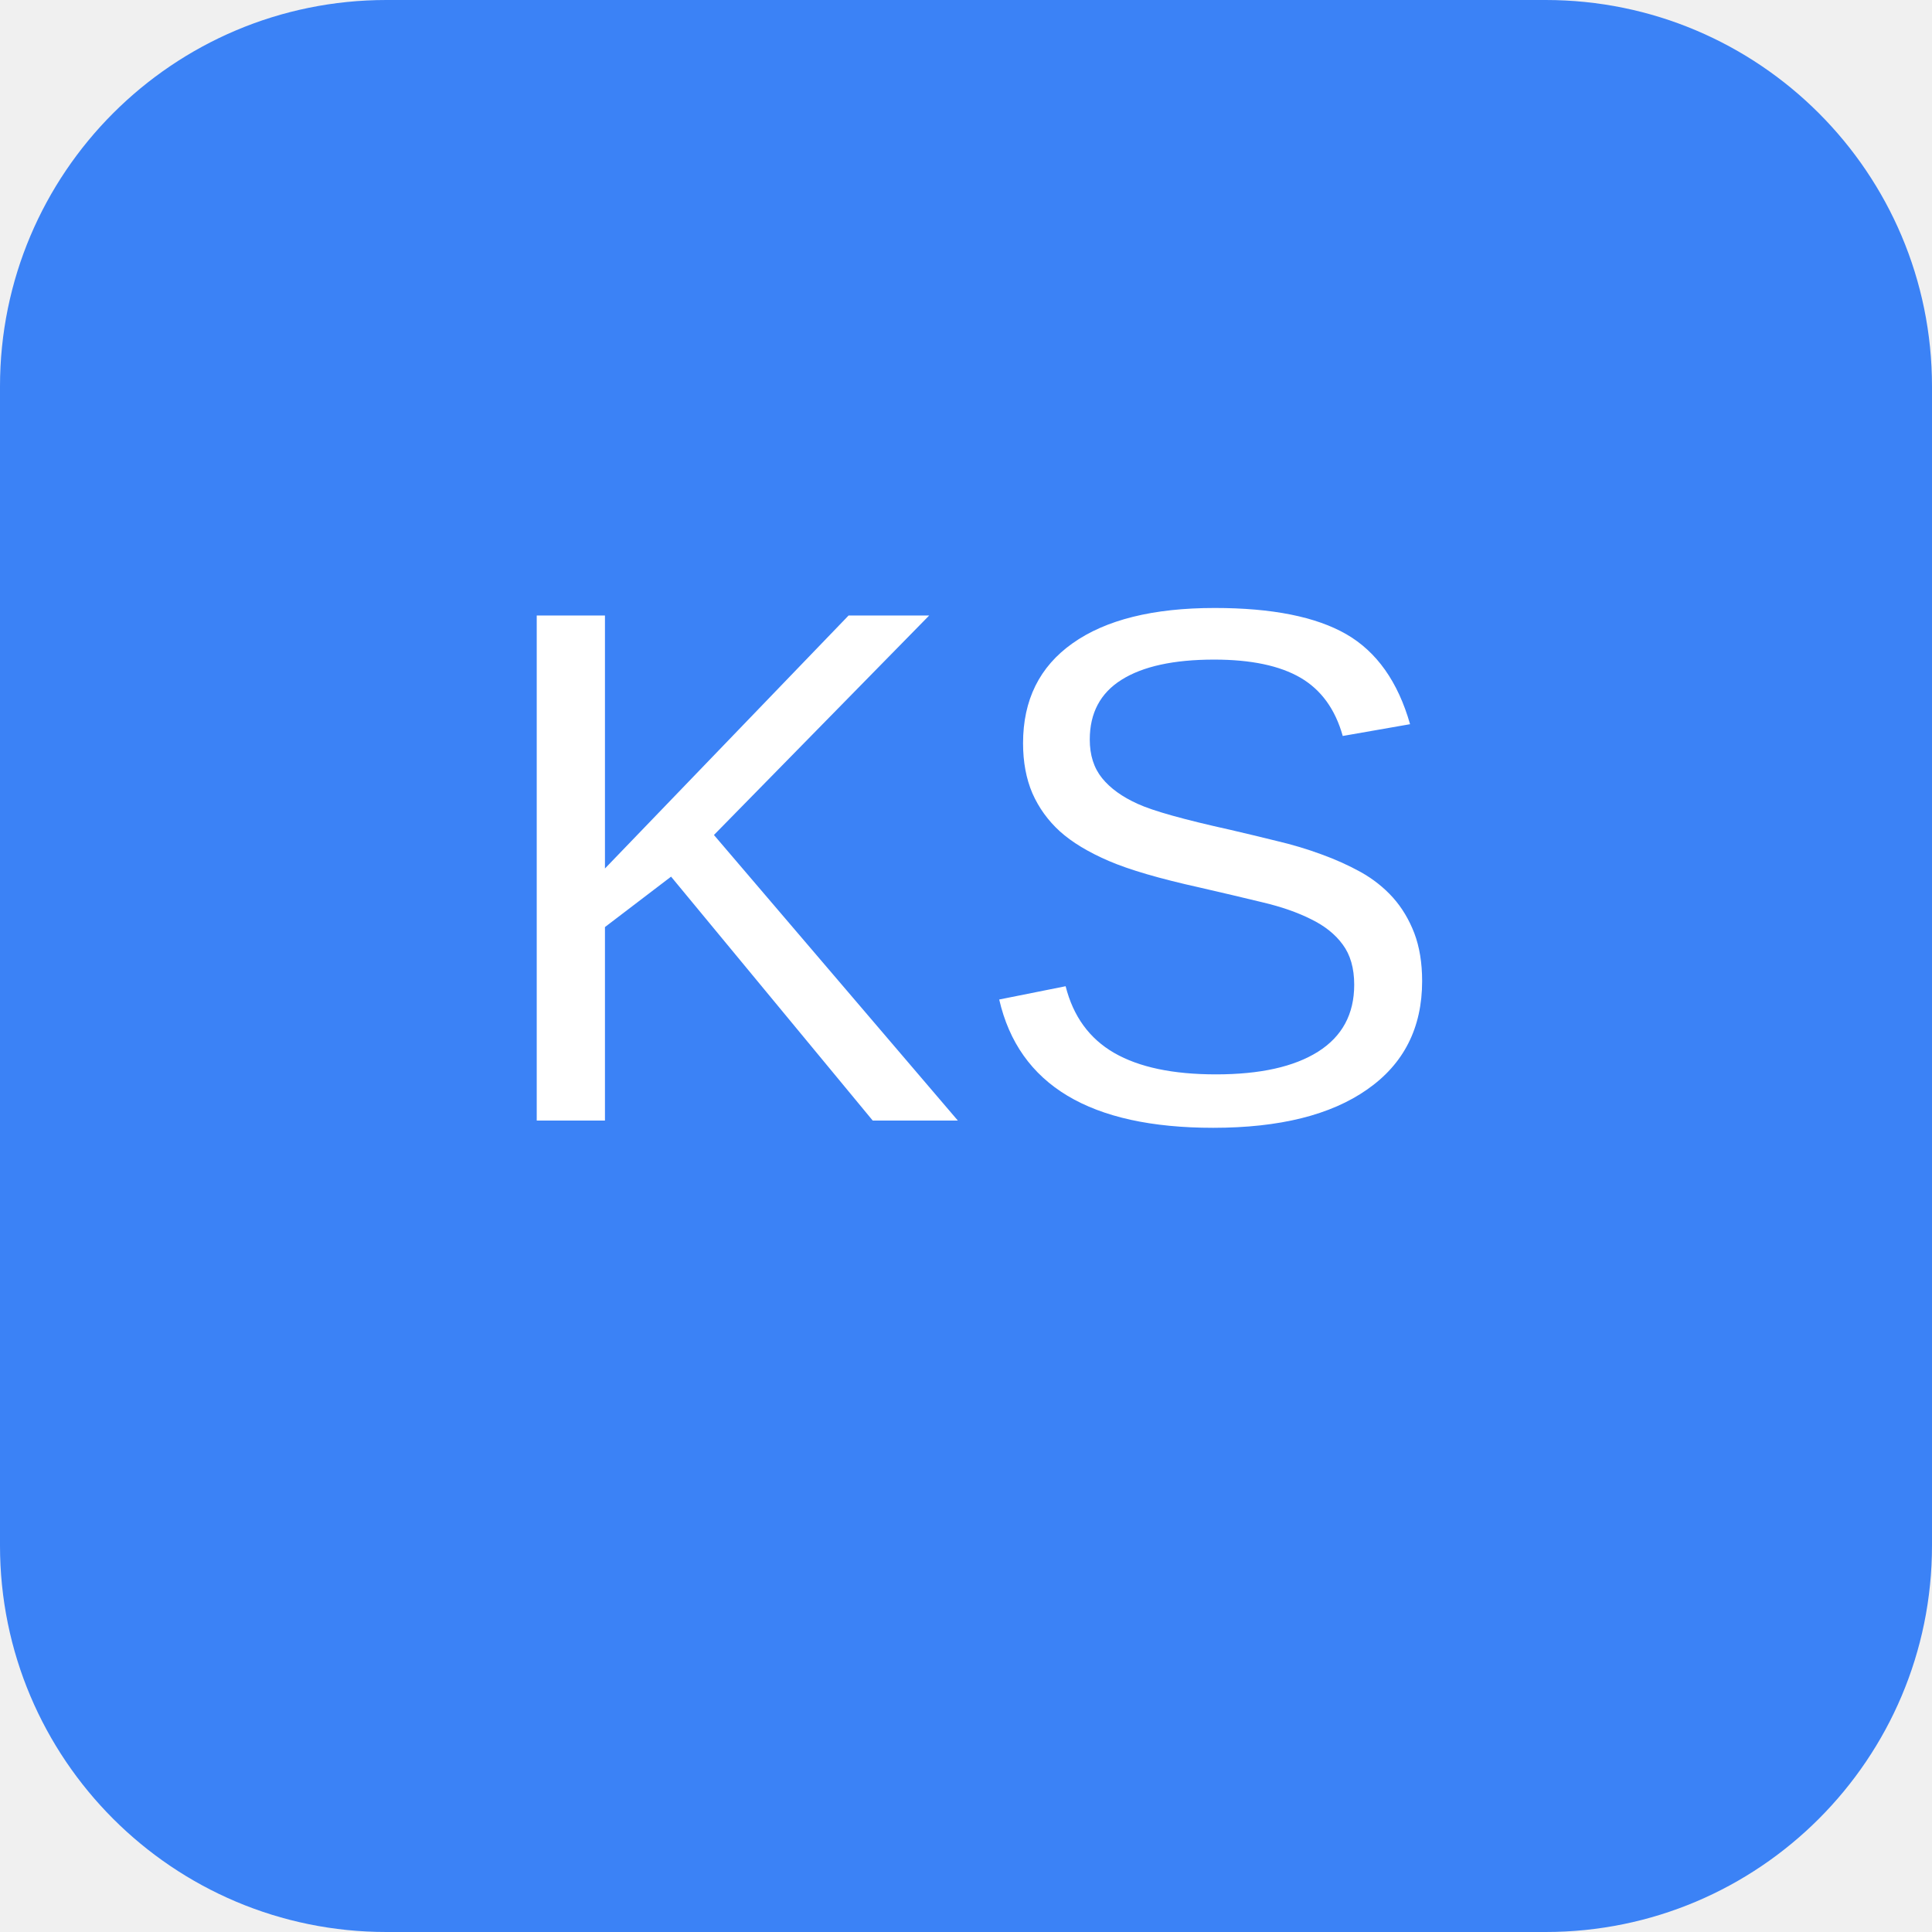
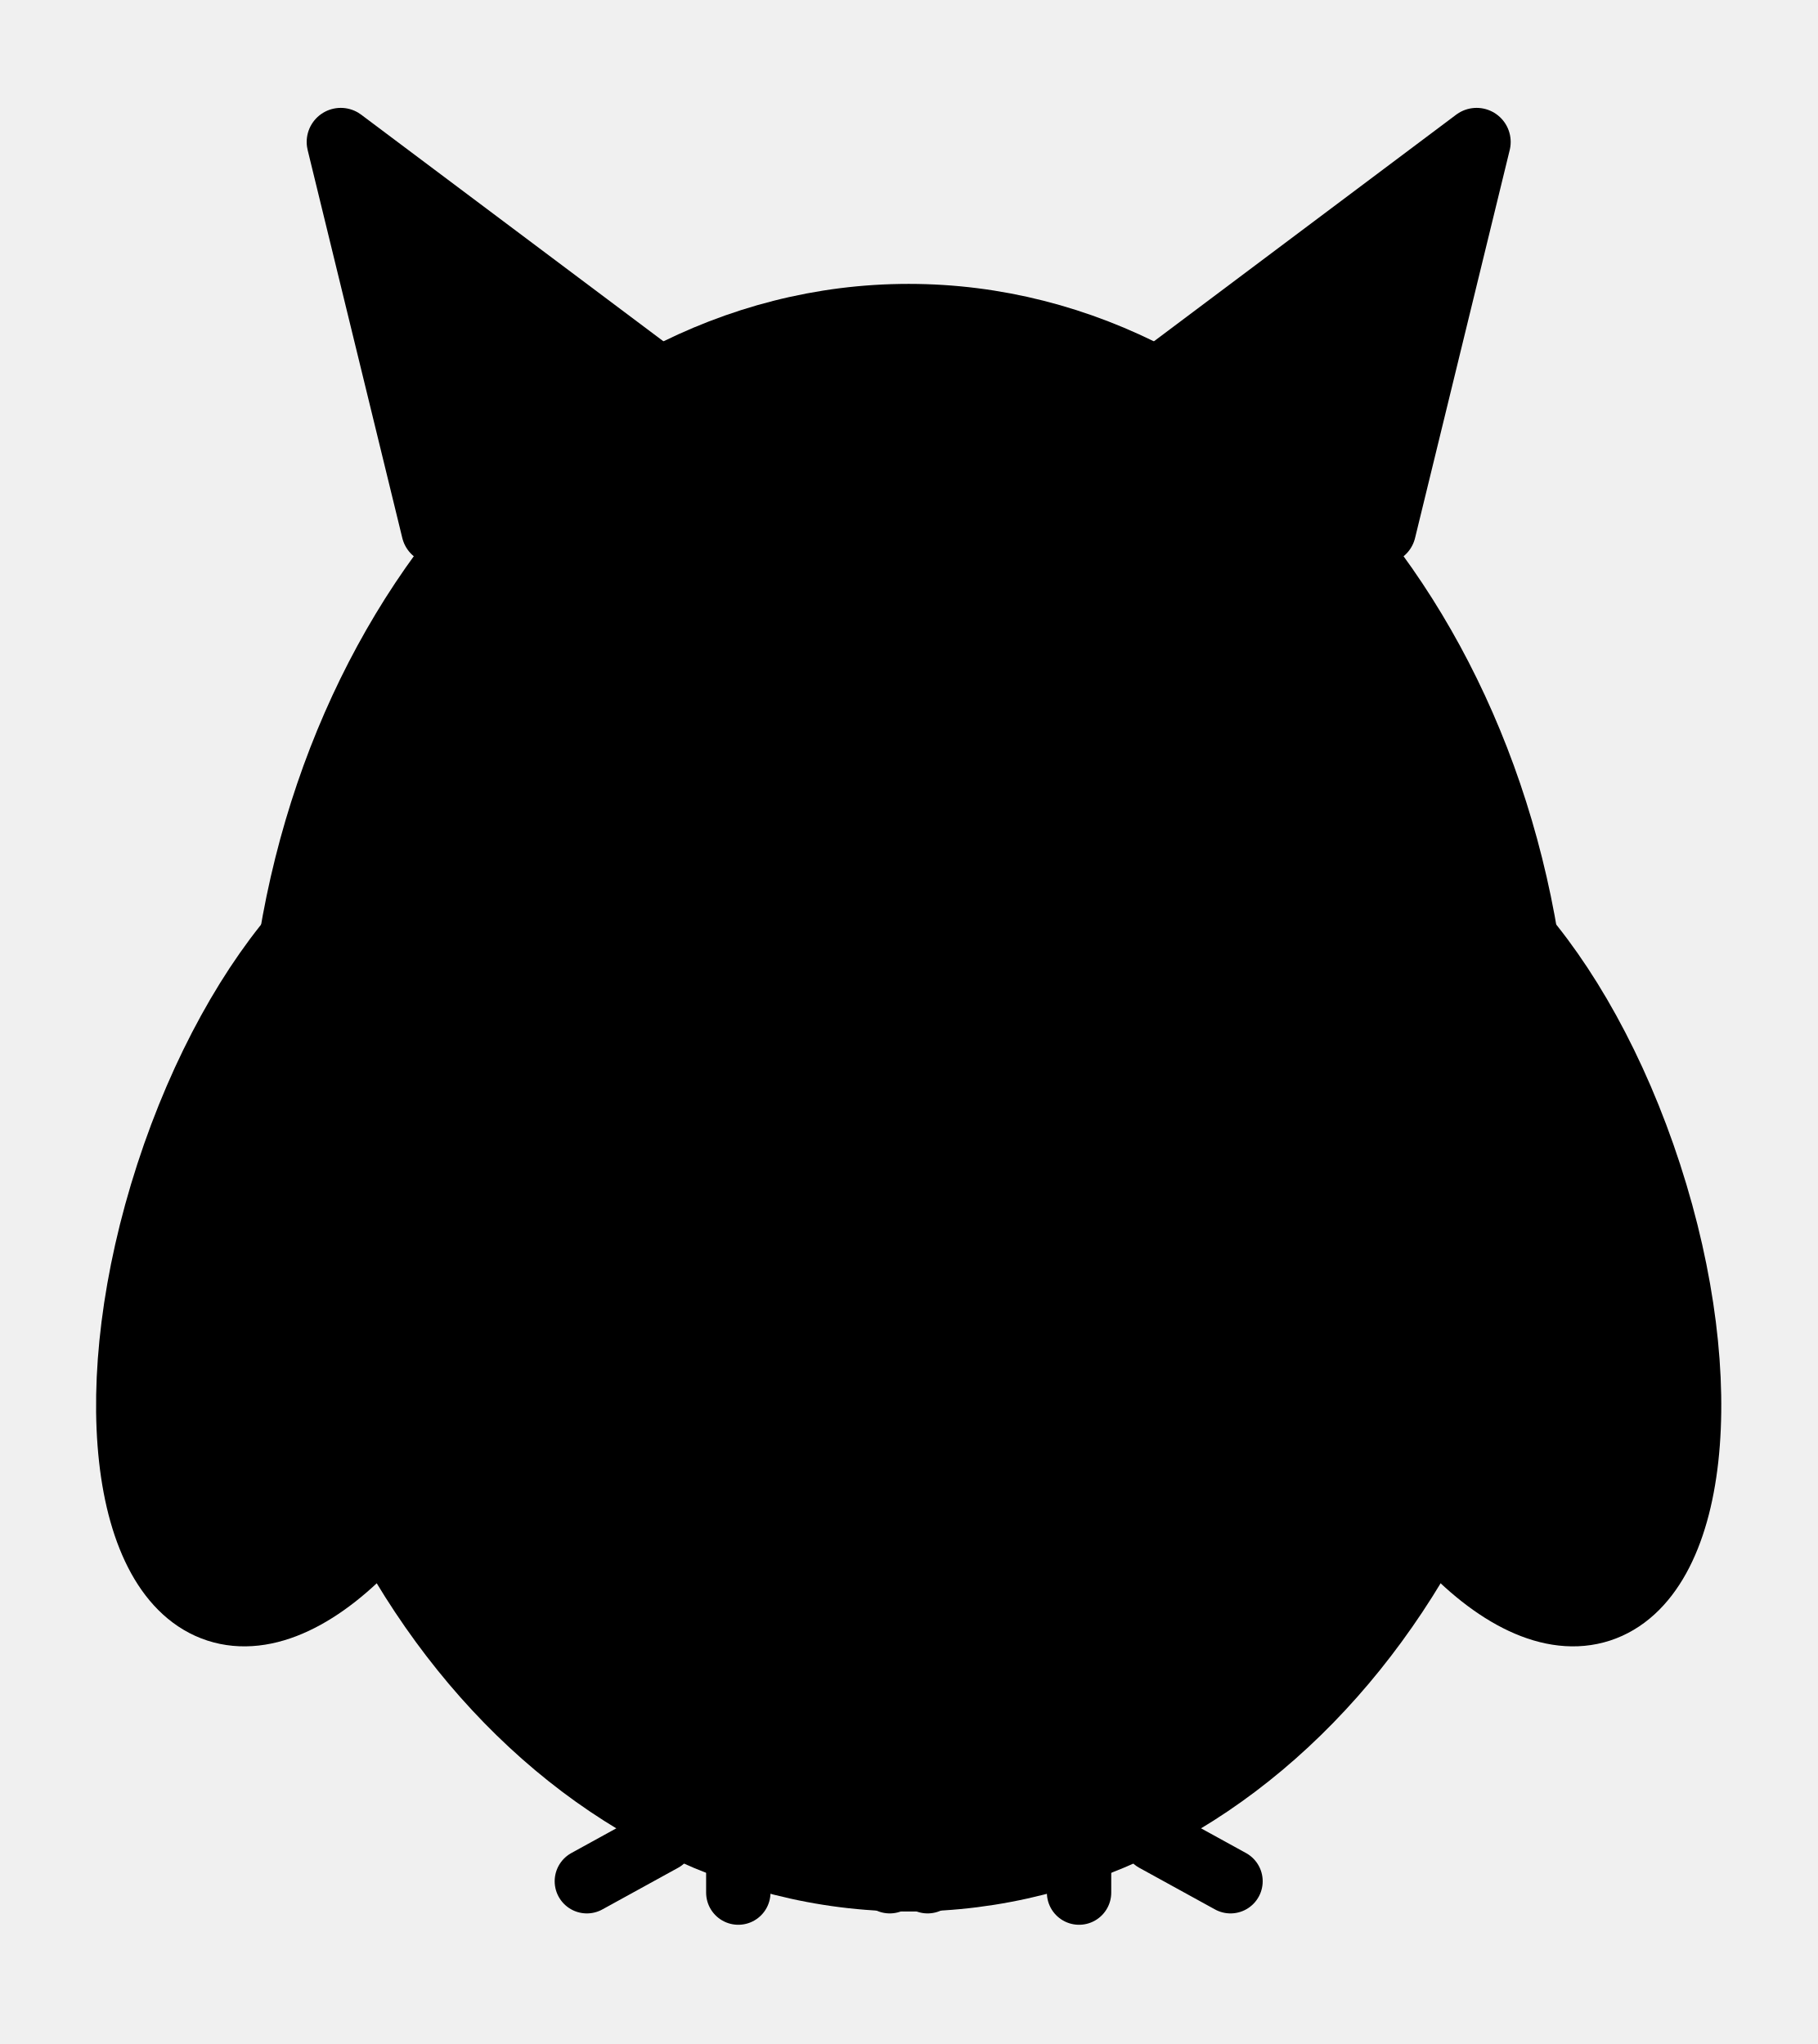
- <svg xmlns="http://www.w3.org/2000/svg" viewBox="0 0 100 100">
-   <rect width="100" height="100" rx="20" ry="20" fill="#3b82f6" />
-   <text x="50" y="58" font-size="38" text-anchor="middle" fill="white" font-family="Arial, sans-serif">KS</text>
+ <svg xmlns="http://www.w3.org/2000/svg" viewBox="-480 -980 960 1080">
+   <path d="M-250 -700 L-300 -905 L-120 -770z" fill="#000000" stroke="#000000" stroke-width="36" stroke-linejoin="round" />
+   <path d="M250 -700 L300 -905 L120 -770z" fill="#000000" stroke="#000000" stroke-width="36" stroke-linejoin="round" />
+   <ellipse cx="0" cy="-400" rx="330" ry="410" fill="#000000" stroke="#000000" stroke-width="40" />
+   <ellipse cx="-300" cy="-330" rx="95" ry="210" transform="rotate(18 -300 -330)" fill="#000000" stroke="#000000" stroke-width="36" />
+   <ellipse cx="300" cy="-330" rx="95" ry="210" transform="rotate(-18 300 -330)" fill="#000000" stroke="#000000" stroke-width="36" />
+   <path d="M-130 -8 l-40 22 M-90 -8 v28 M-50 -8 l40 22 M50 -8 l-40 22 M90 -8 v28 M130 -8 l40 22" stroke="#000000" stroke-width="34" stroke-linecap="round" fill="#000000" />
</svg>
